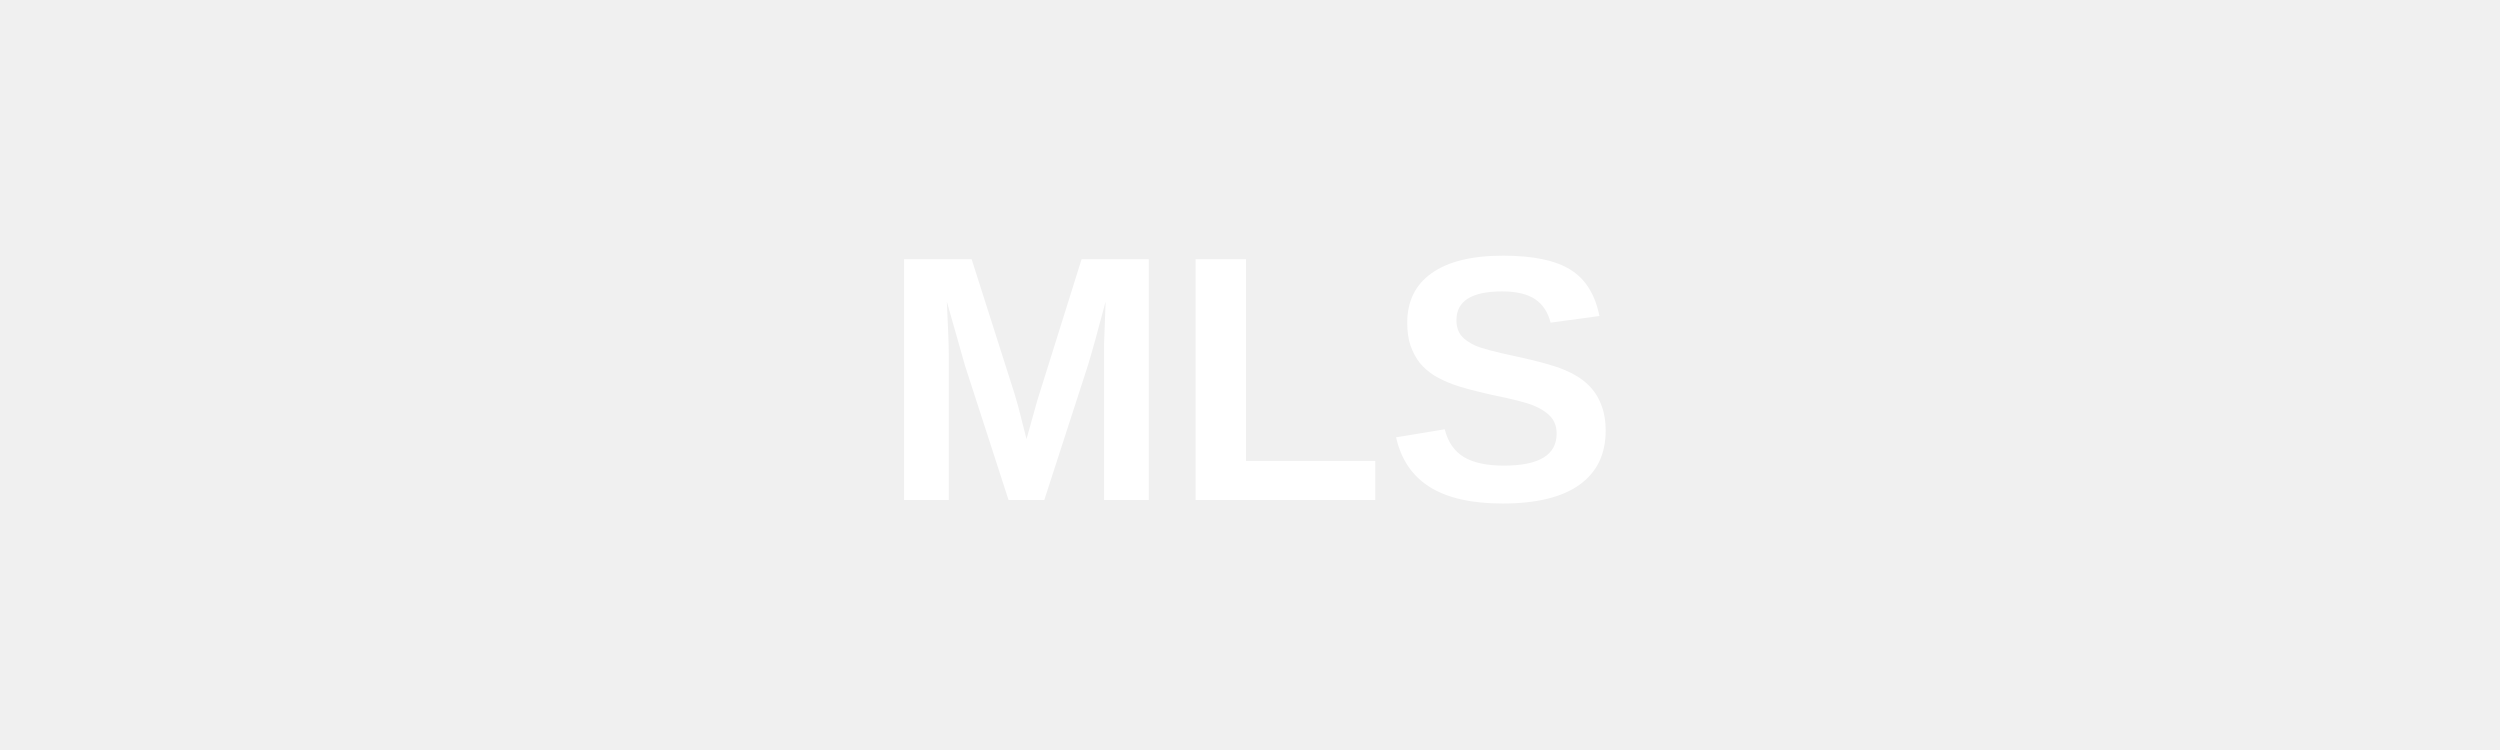
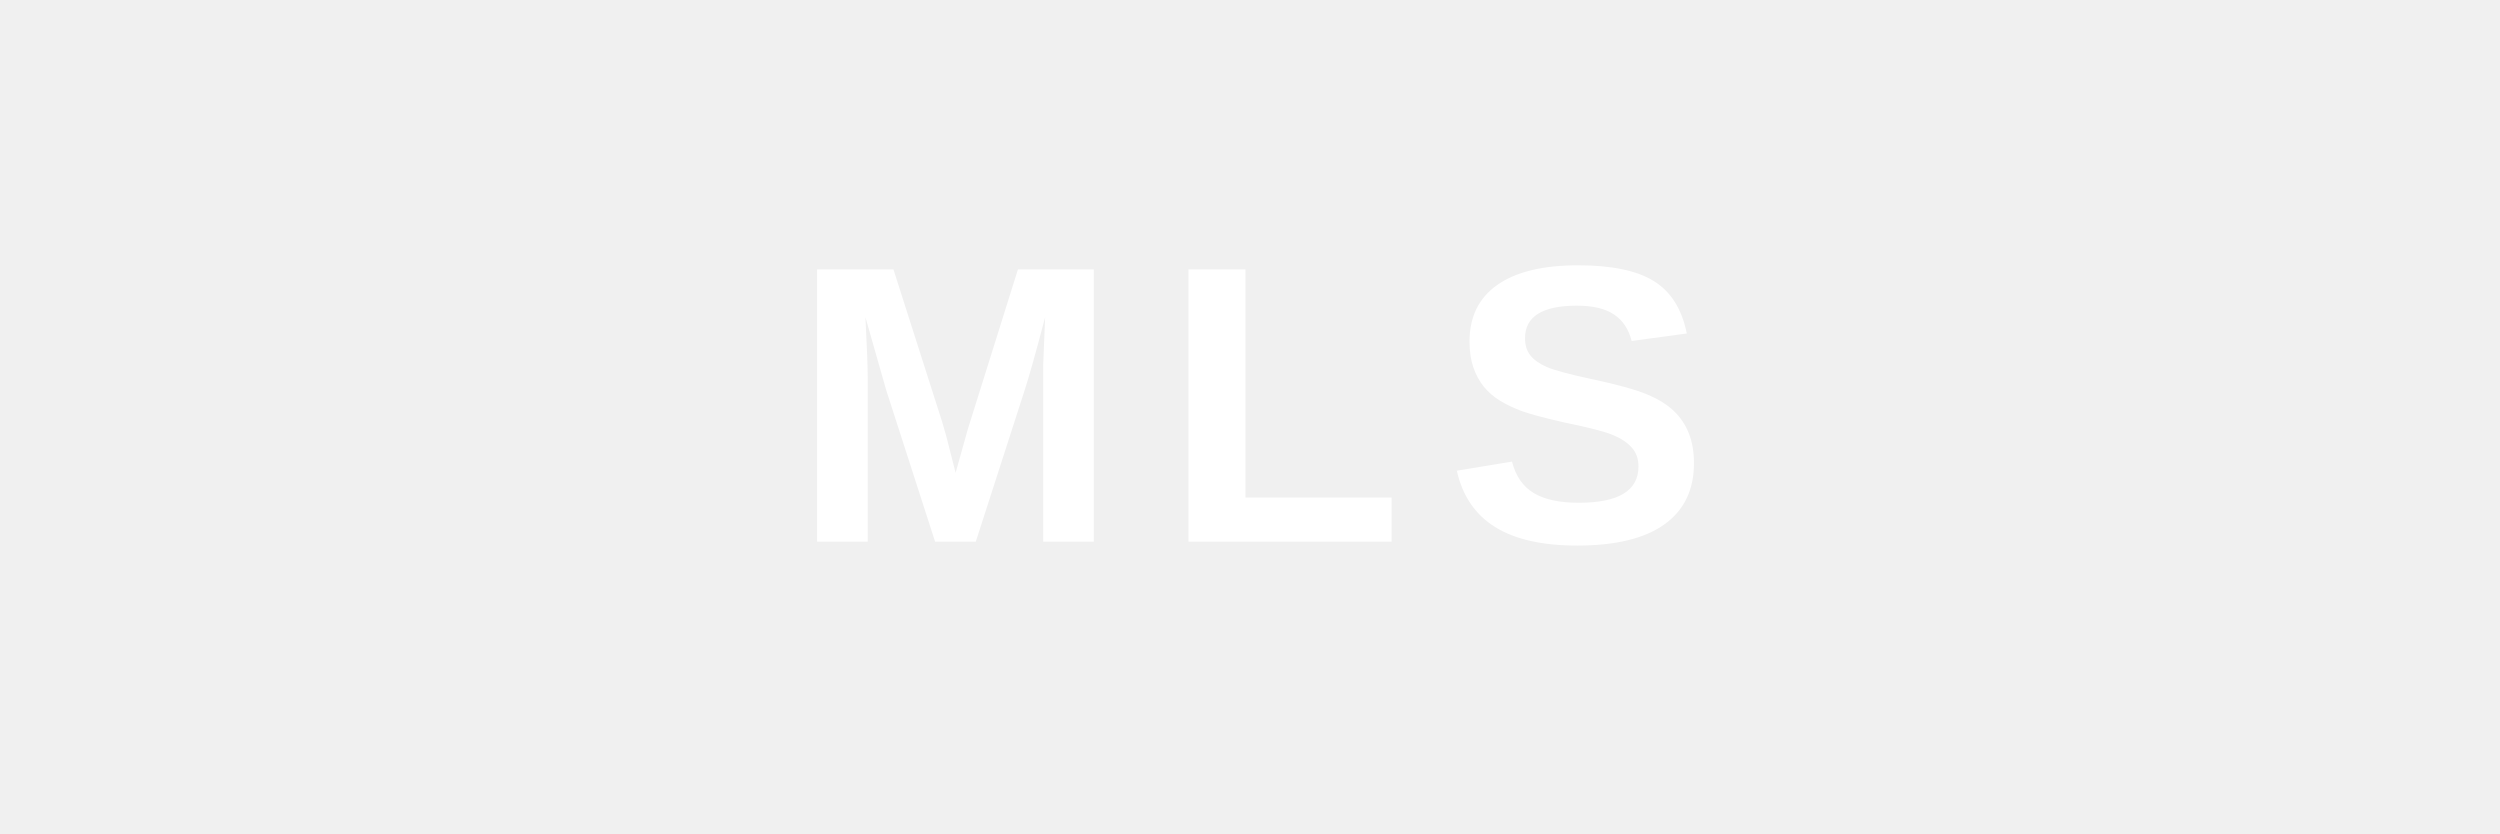
- <svg xmlns="http://www.w3.org/2000/svg" viewBox="0 0 200 60">
-   <text x="100" y="40" font-family="Arial,sans-serif" font-size="28" font-weight="700" fill="white" text-anchor="middle">MLS</text>
+ <svg xmlns="http://www.w3.org/2000/svg" viewBox="0 0 240 80">
+   <text x="120" y="52" font-family="Arial Black,Arial,sans-serif" font-size="38" font-weight="900" fill="white" text-anchor="middle" letter-spacing="4">MLS</text>
</svg>
